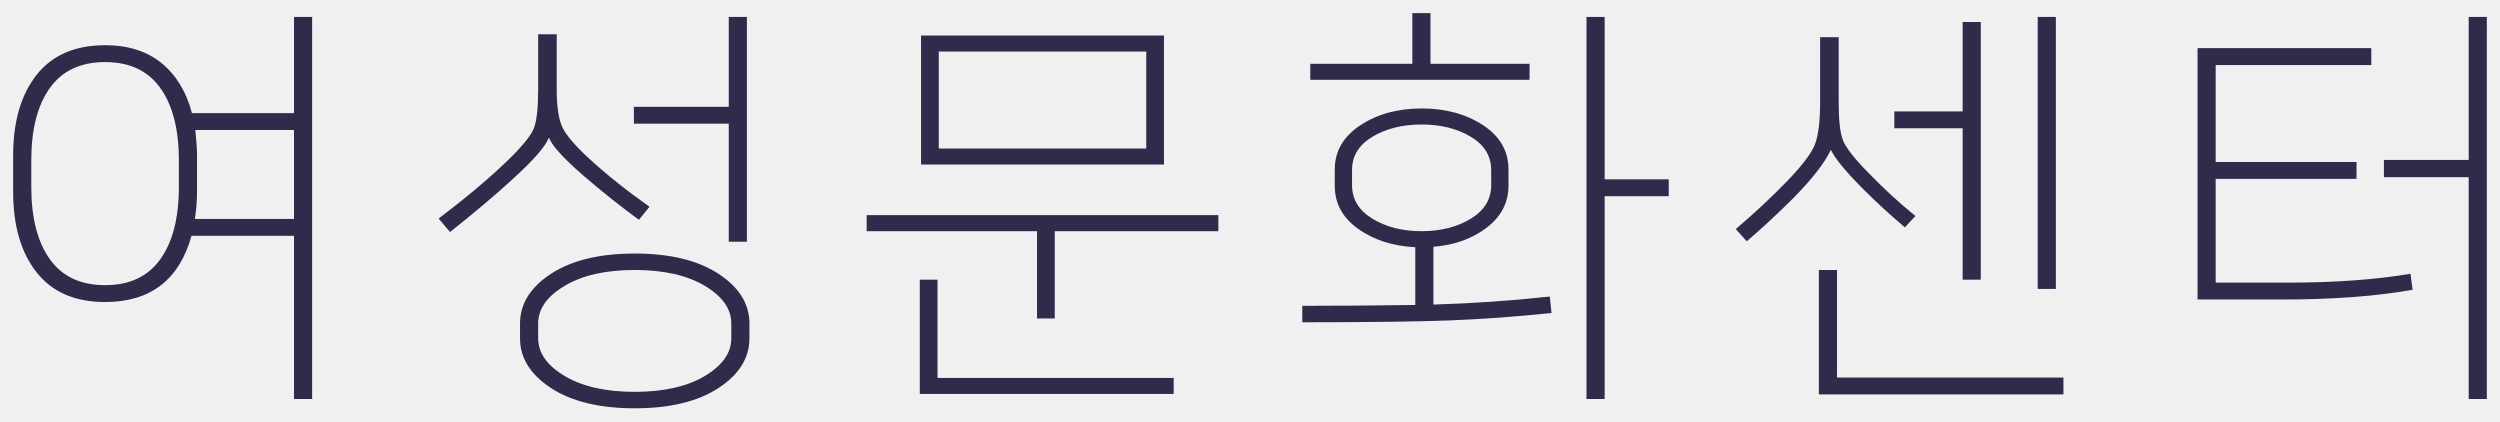
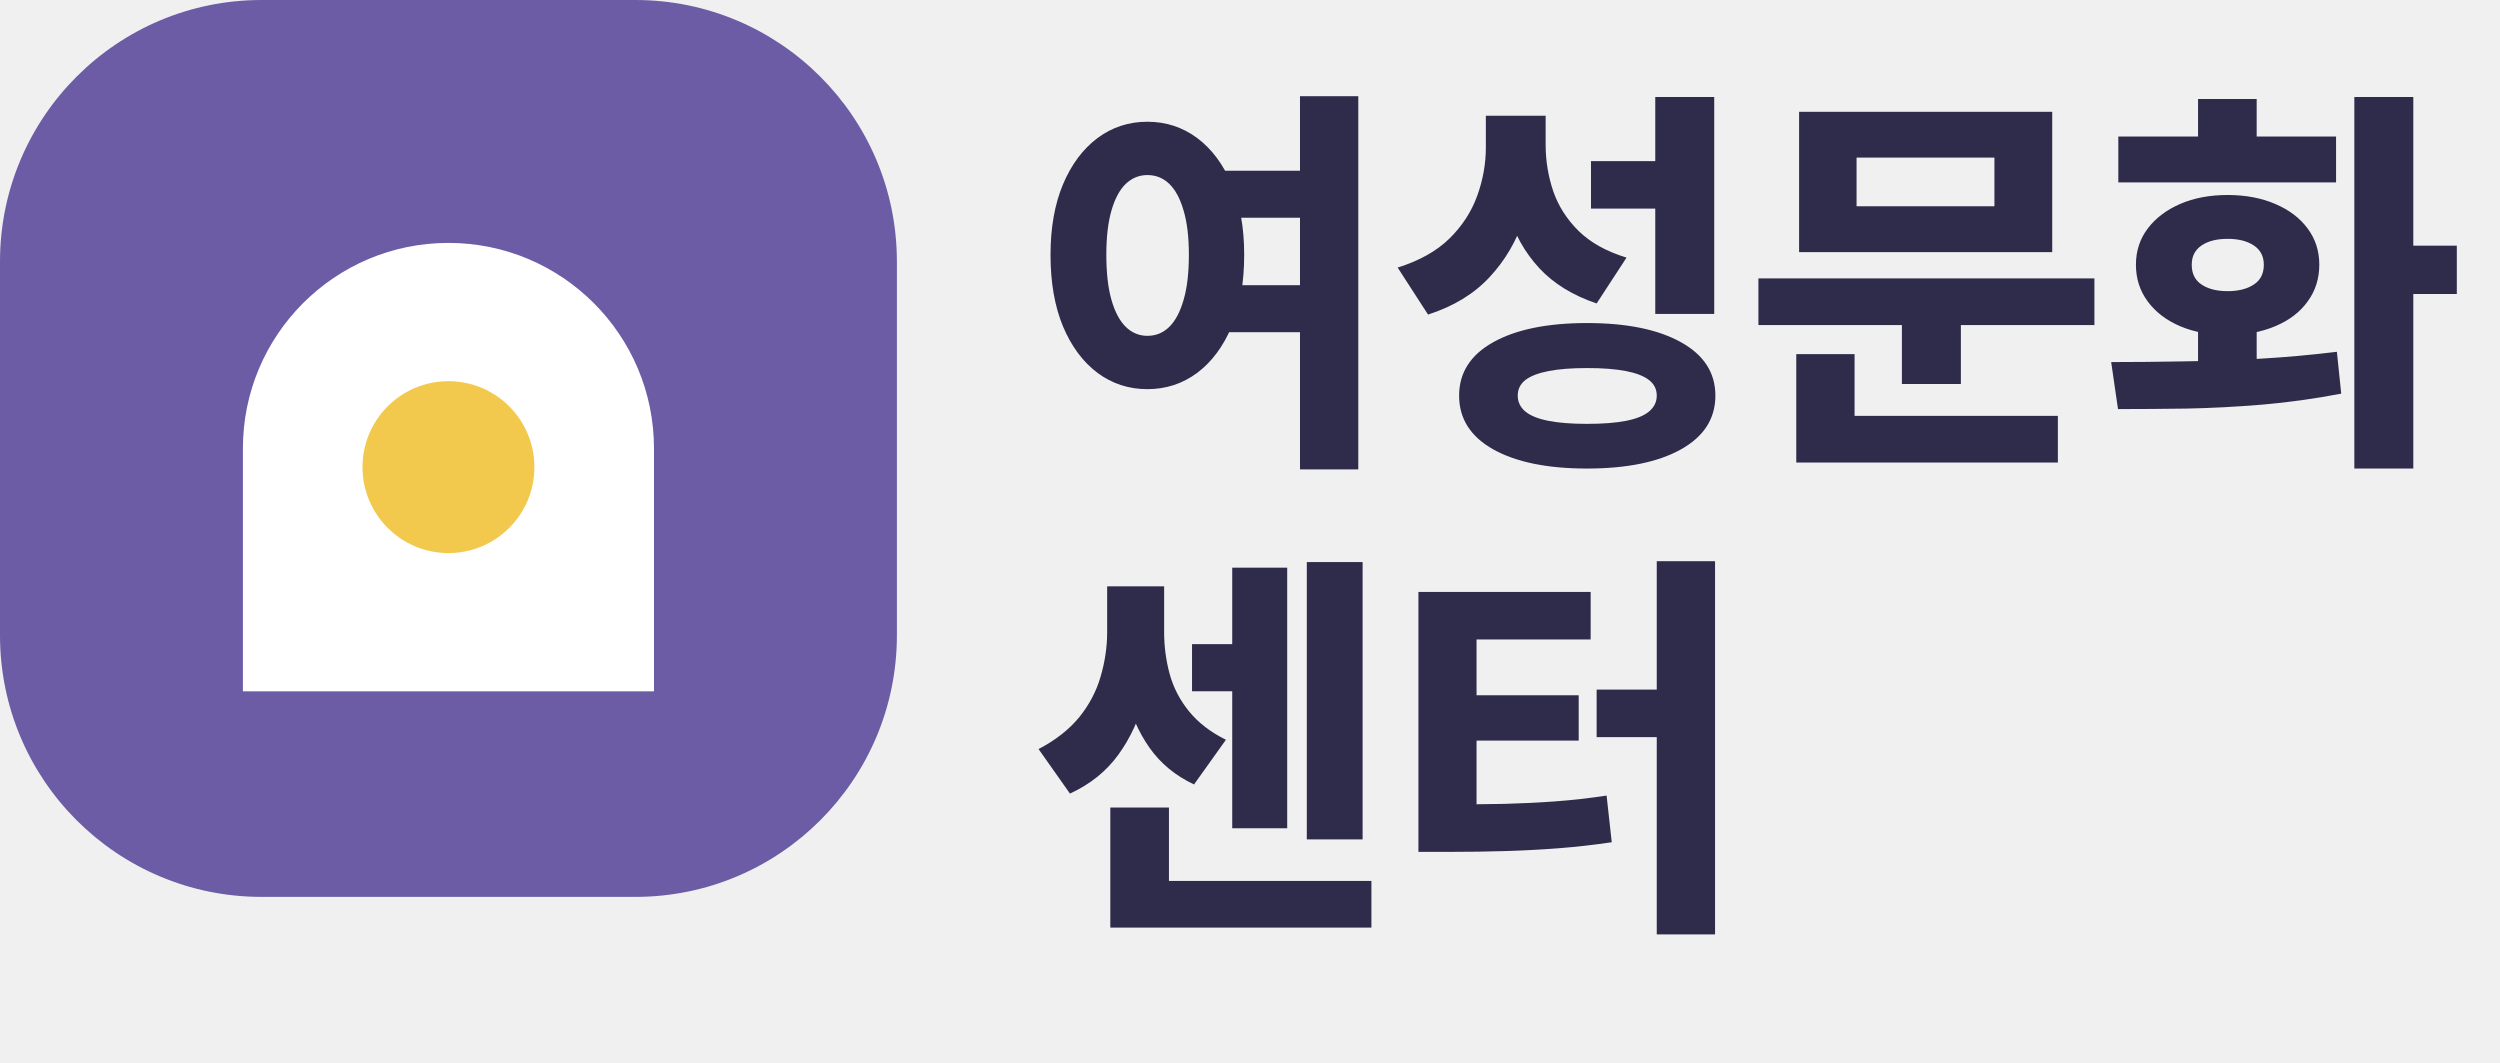
- <svg xmlns="http://www.w3.org/2000/svg" viewBox="2.74 -52.11 379.42 63.97" role="img" aria-label="여성문화센터">
-   <path d="M47.36 8.448V-16.32H31.808Q28.992 -6.272 18.688 -6.272Q11.84 -6.272 8.288 -10.784Q4.736 -15.296 4.736 -22.976V-28.544Q4.736 -36.224 8.288 -40.736Q11.84 -45.248 18.688 -45.248Q23.936 -45.248 27.264 -42.528Q30.592 -39.808 31.872 -34.944H47.36V-49.536H50.112V8.448ZM7.488 -27.776V-23.744Q7.488 -16.704 10.304 -12.768Q13.12 -8.832 18.688 -8.832Q24.256 -8.832 27.072 -12.768Q29.888 -16.704 29.888 -23.744V-27.776Q29.888 -34.816 27.072 -38.752Q24.256 -42.688 18.688 -42.688Q13.12 -42.688 10.304 -38.752Q7.488 -34.816 7.488 -27.776ZM32.64 -22.976Q32.64 -20.992 32.32 -18.88H47.36V-32.384H32.384Q32.64 -29.952 32.64 -28.544ZM98.944 -33.344V-35.904H113.344V-49.536H116.096V-15.424H113.344V-33.344ZM81.664 -0.768V-3.008Q81.664 -7.488 86.368 -10.56Q91.072 -13.632 99.072 -13.632Q107.072 -13.632 111.776 -10.56Q116.48 -7.488 116.48 -3.008V-0.768Q116.48 3.712 111.776 6.784Q107.072 9.856 99.072 9.856Q91.072 9.856 86.368 6.784Q81.664 3.712 81.664 -0.768ZM84.416 -3.008V-0.768Q84.416 2.56 88.448 4.96Q92.48 7.36 99.072 7.36Q105.664 7.36 109.696 4.96Q113.728 2.56 113.728 -0.768V-3.008Q113.728 -6.336 109.696 -8.736Q105.664 -11.136 99.072 -11.136Q92.48 -11.136 88.448 -8.736Q84.416 -6.336 84.416 -3.008ZM86.08 -31.168H86.016Q85.248 -29.184 80.448 -24.832Q76.608 -21.312 71.04 -16.896L69.312 -18.944Q75.328 -23.488 79.616 -27.584Q83.136 -30.976 83.776 -32.672Q84.416 -34.368 84.416 -38.592V-46.912H87.232V-38.528Q87.232 -34.752 88.032 -32.928Q88.832 -31.104 92.096 -28.096Q96.128 -24.384 101.312 -20.736L99.712 -18.752Q95.744 -21.632 91.264 -25.472Q86.72 -29.44 86.08 -31.168ZM162.816 -3.776H160.128V-17.024H134.272V-19.456H187.648V-17.024H162.816ZM145.024 -9.664V5.248H180.864V7.68H142.336V-9.664ZM179.392 -27.136H142.528V-46.72H179.392ZM176.704 -29.568V-44.288H145.216V-29.568ZM200.384 -3.2V-5.696Q208.192 -5.696 217.536 -5.824V-14.592Q212.416 -14.848 208.864 -17.376Q205.312 -19.904 205.312 -23.936V-26.368Q205.312 -30.528 209.184 -33.088Q213.056 -35.648 218.496 -35.648Q223.936 -35.648 227.808 -33.12Q231.68 -30.592 231.68 -26.368V-23.936Q231.68 -20.096 228.384 -17.568Q225.088 -15.04 220.288 -14.656V-5.888Q229.12 -6.144 237.952 -7.104L238.208 -4.608Q230.272 -3.776 222.912 -3.488Q215.552 -3.2 200.384 -3.2ZM229.056 -24.0V-26.304Q229.056 -29.504 225.952 -31.36Q222.848 -33.216 218.496 -33.216Q214.144 -33.216 211.04 -31.36Q207.936 -29.504 207.936 -26.304V-24.0Q207.936 -20.8 211.04 -18.912Q214.144 -17.024 218.496 -17.024Q222.848 -17.024 225.952 -18.912Q229.056 -20.8 229.056 -24.0ZM256.0 -24.896V-22.336H246.272V8.448H243.52V-49.536H246.272V-24.896ZM234.88 -42.432V-40.0H201.6V-42.432H217.088V-50.112H219.84V-42.432ZM280.64 -29.312H280.576Q279.168 -26.368 274.88 -22.016Q271.424 -18.56 267.84 -15.488L266.176 -17.344Q270.464 -20.992 274.048 -24.704Q277.504 -28.288 278.24 -30.336Q278.976 -32.384 278.976 -36.672V-46.464H281.792V-36.608Q281.792 -32.512 282.432 -30.848Q283.072 -29.184 286.208 -25.984Q289.792 -22.272 293.44 -19.328L291.84 -17.6Q288.448 -20.48 285.568 -23.36Q281.6 -27.328 280.64 -29.312ZM290.24 -32.64V-35.2H300.608V-48.768H303.36V-9.664H300.608V-32.64ZM312.0 -8.256V-49.536H314.752V-8.256ZM281.536 -11.136V5.184H315.904V7.744H278.784V-11.136ZM380.16 8.448H377.408V-25.216H364.544V-27.84H377.408V-49.536H380.16ZM339.008 -24.96V-9.216H349.952Q360.576 -9.216 368.576 -10.56L368.896 -8.128Q360.576 -6.656 349.184 -6.656H336.256V-44.8H362.624V-42.24H339.008V-27.52H360.384V-24.96Z" fill="#2F2B4A" />
+ <svg xmlns="http://www.w3.org/2000/svg" viewBox="0 0 150.52 64.00" role="img" aria-label="여성문화센터">
+   <g transform="translate(0.00 0.00) scale(1.125)">
+     <rect width="48" height="48" rx="14" fill="#6B5CA5" />
+     <path d="M13 37V24a11 11 0 0 1 22 0v13z" fill="#FFFFFF" />
+     <circle cx="24" cy="25" r="4.6" fill="#F2C94C" />
+   </g>
+   <path d="M72.90 10.28H78.80V13.11H72.90ZM72.90 17.17H78.80V20.00H72.90ZM69.08 7.33Q70.76 7.33 72.08 8.31Q73.40 9.30 74.16 11.10Q74.91 12.90 74.91 15.34Q74.91 17.84 74.16 19.65Q73.40 21.46 72.08 22.45Q70.76 23.43 69.08 23.43Q67.40 23.43 66.08 22.45Q64.76 21.46 64.00 19.65Q63.25 17.84 63.25 15.34Q63.25 12.90 64.00 11.10Q64.76 9.30 66.08 8.31Q67.40 7.33 69.08 7.33ZM69.08 10.54Q68.34 10.54 67.78 11.07Q67.23 11.60 66.92 12.67Q66.61 13.74 66.61 15.34Q66.61 16.98 66.92 18.06Q67.23 19.14 67.78 19.68Q68.34 20.22 69.08 20.22Q69.85 20.22 70.40 19.68Q70.95 19.14 71.26 18.06Q71.58 16.98 71.58 15.34Q71.58 13.74 71.26 12.67Q70.95 11.60 70.40 11.07Q69.85 10.54 69.08 10.54ZM78.27 5.79H81.78V28.26H78.27ZM89.46 6.97H92.41V8.89Q92.41 11.14 91.75 13.16Q91.09 15.18 89.68 16.69Q88.28 18.20 85.98 18.94L84.15 16.11Q86.12 15.49 87.27 14.36Q88.42 13.23 88.94 11.79Q89.46 10.35 89.46 8.89ZM90.22 6.97H93.06V8.72Q93.06 10.16 93.52 11.52Q93.99 12.87 95.06 13.92Q96.13 14.96 97.93 15.51L96.13 18.27Q93.99 17.55 92.68 16.15Q91.38 14.74 90.80 12.82Q90.22 10.90 90.22 8.72ZM99.66 5.84H103.21V18.90H99.66ZM95.55 19.45Q99.13 19.45 101.20 20.60Q103.28 21.75 103.28 23.82Q103.28 25.90 101.20 27.06Q99.13 28.21 95.55 28.21Q91.98 28.21 89.91 27.06Q87.85 25.90 87.85 23.82Q87.85 21.75 89.91 20.60Q91.98 19.45 95.55 19.45ZM95.55 22.16Q94.16 22.16 93.24 22.34Q92.31 22.52 91.84 22.88Q91.38 23.24 91.38 23.82Q91.38 24.39 91.84 24.78Q92.31 25.16 93.24 25.34Q94.16 25.52 95.55 25.52Q96.97 25.52 97.89 25.34Q98.82 25.16 99.28 24.78Q99.75 24.39 99.75 23.82Q99.75 23.24 99.28 22.88Q98.82 22.52 97.89 22.34Q96.97 22.16 95.55 22.16ZM95.79 9.70H100.14V12.56H95.79ZM105.87 16.76H126.10V19.57H105.87ZM114.51 18.54H118.06V23.12H114.51ZM108.32 6.73H123.56V15.18H108.32ZM120.08 9.49H111.78V12.42H120.08ZM108.15 25.04H123.90V27.85H108.15ZM108.15 21.32H111.66V25.95H108.15ZM132.34 19.04H135.87V22.66H132.34ZM141.75 5.84H145.30V28.21H141.75ZM144.03 14.79H147.92V17.70H144.03ZM127.52 24.63 127.11 21.80Q129.06 21.80 131.34 21.76Q133.62 21.73 136.03 21.60Q138.44 21.46 140.70 21.18L140.96 23.70Q138.63 24.15 136.23 24.36Q133.83 24.56 131.62 24.60Q129.42 24.63 127.52 24.63ZM127.54 8.22H140.65V10.98H127.54ZM134.12 11.74Q135.73 11.74 136.99 12.28Q138.25 12.82 138.94 13.76Q139.64 14.70 139.64 15.94Q139.64 17.19 138.94 18.15Q138.25 19.11 136.99 19.64Q135.73 20.17 134.12 20.17Q132.51 20.17 131.26 19.64Q130.02 19.11 129.31 18.15Q128.60 17.19 128.60 15.94Q128.60 14.70 129.31 13.76Q130.02 12.82 131.26 12.28Q132.51 11.74 134.12 11.74ZM134.12 14.38Q133.14 14.38 132.55 14.78Q131.96 15.18 131.96 15.94Q131.96 16.74 132.55 17.13Q133.14 17.53 134.12 17.53Q135.10 17.53 135.70 17.13Q136.30 16.74 136.30 15.94Q136.30 15.18 135.70 14.78Q135.10 14.38 134.12 14.38ZM132.34 5.96H135.87V10.33H132.34Z" fill="#2F2B4A" />
+   <path d="M71.77 38.78H75.13V41.62H71.77ZM78.68 33.84H82.04V50.54H78.68ZM74.19 34.18H77.50V49.87H74.19ZM66.85 53.04H82.57V55.85H66.85ZM66.85 48.62H70.38V54.84H66.85ZM66.66 35.30H69.42V38.06Q69.42 40.08 68.92 42.00Q68.43 43.92 67.34 45.43Q66.25 46.94 64.42 47.78L62.53 45.10Q64.06 44.30 64.98 43.18Q65.89 42.05 66.27 40.72Q66.66 39.38 66.66 38.06ZM67.38 35.30H70.09V38.06Q70.09 39.34 70.42 40.57Q70.76 41.81 71.59 42.83Q72.42 43.85 73.81 44.54L71.89 47.23Q70.21 46.44 69.21 45.02Q68.22 43.61 67.80 41.81Q67.38 40.01 67.38 38.06ZM99.75 33.79H103.26V56.26H99.75ZM96.13 41.52H100.14V44.38H96.13ZM85.40 48.43H87.22Q89.00 48.43 90.56 48.40Q92.12 48.36 93.63 48.25Q95.14 48.14 96.73 47.90L97.04 50.71Q95.41 50.95 93.86 51.07Q92.31 51.19 90.68 51.24Q89.05 51.29 87.22 51.29H85.40ZM85.40 35.64H95.77V38.50H88.90V49.32H85.40ZM88.11 41.86H95.05V44.59H88.11Z" fill="#2F2B4A" />
</svg>
